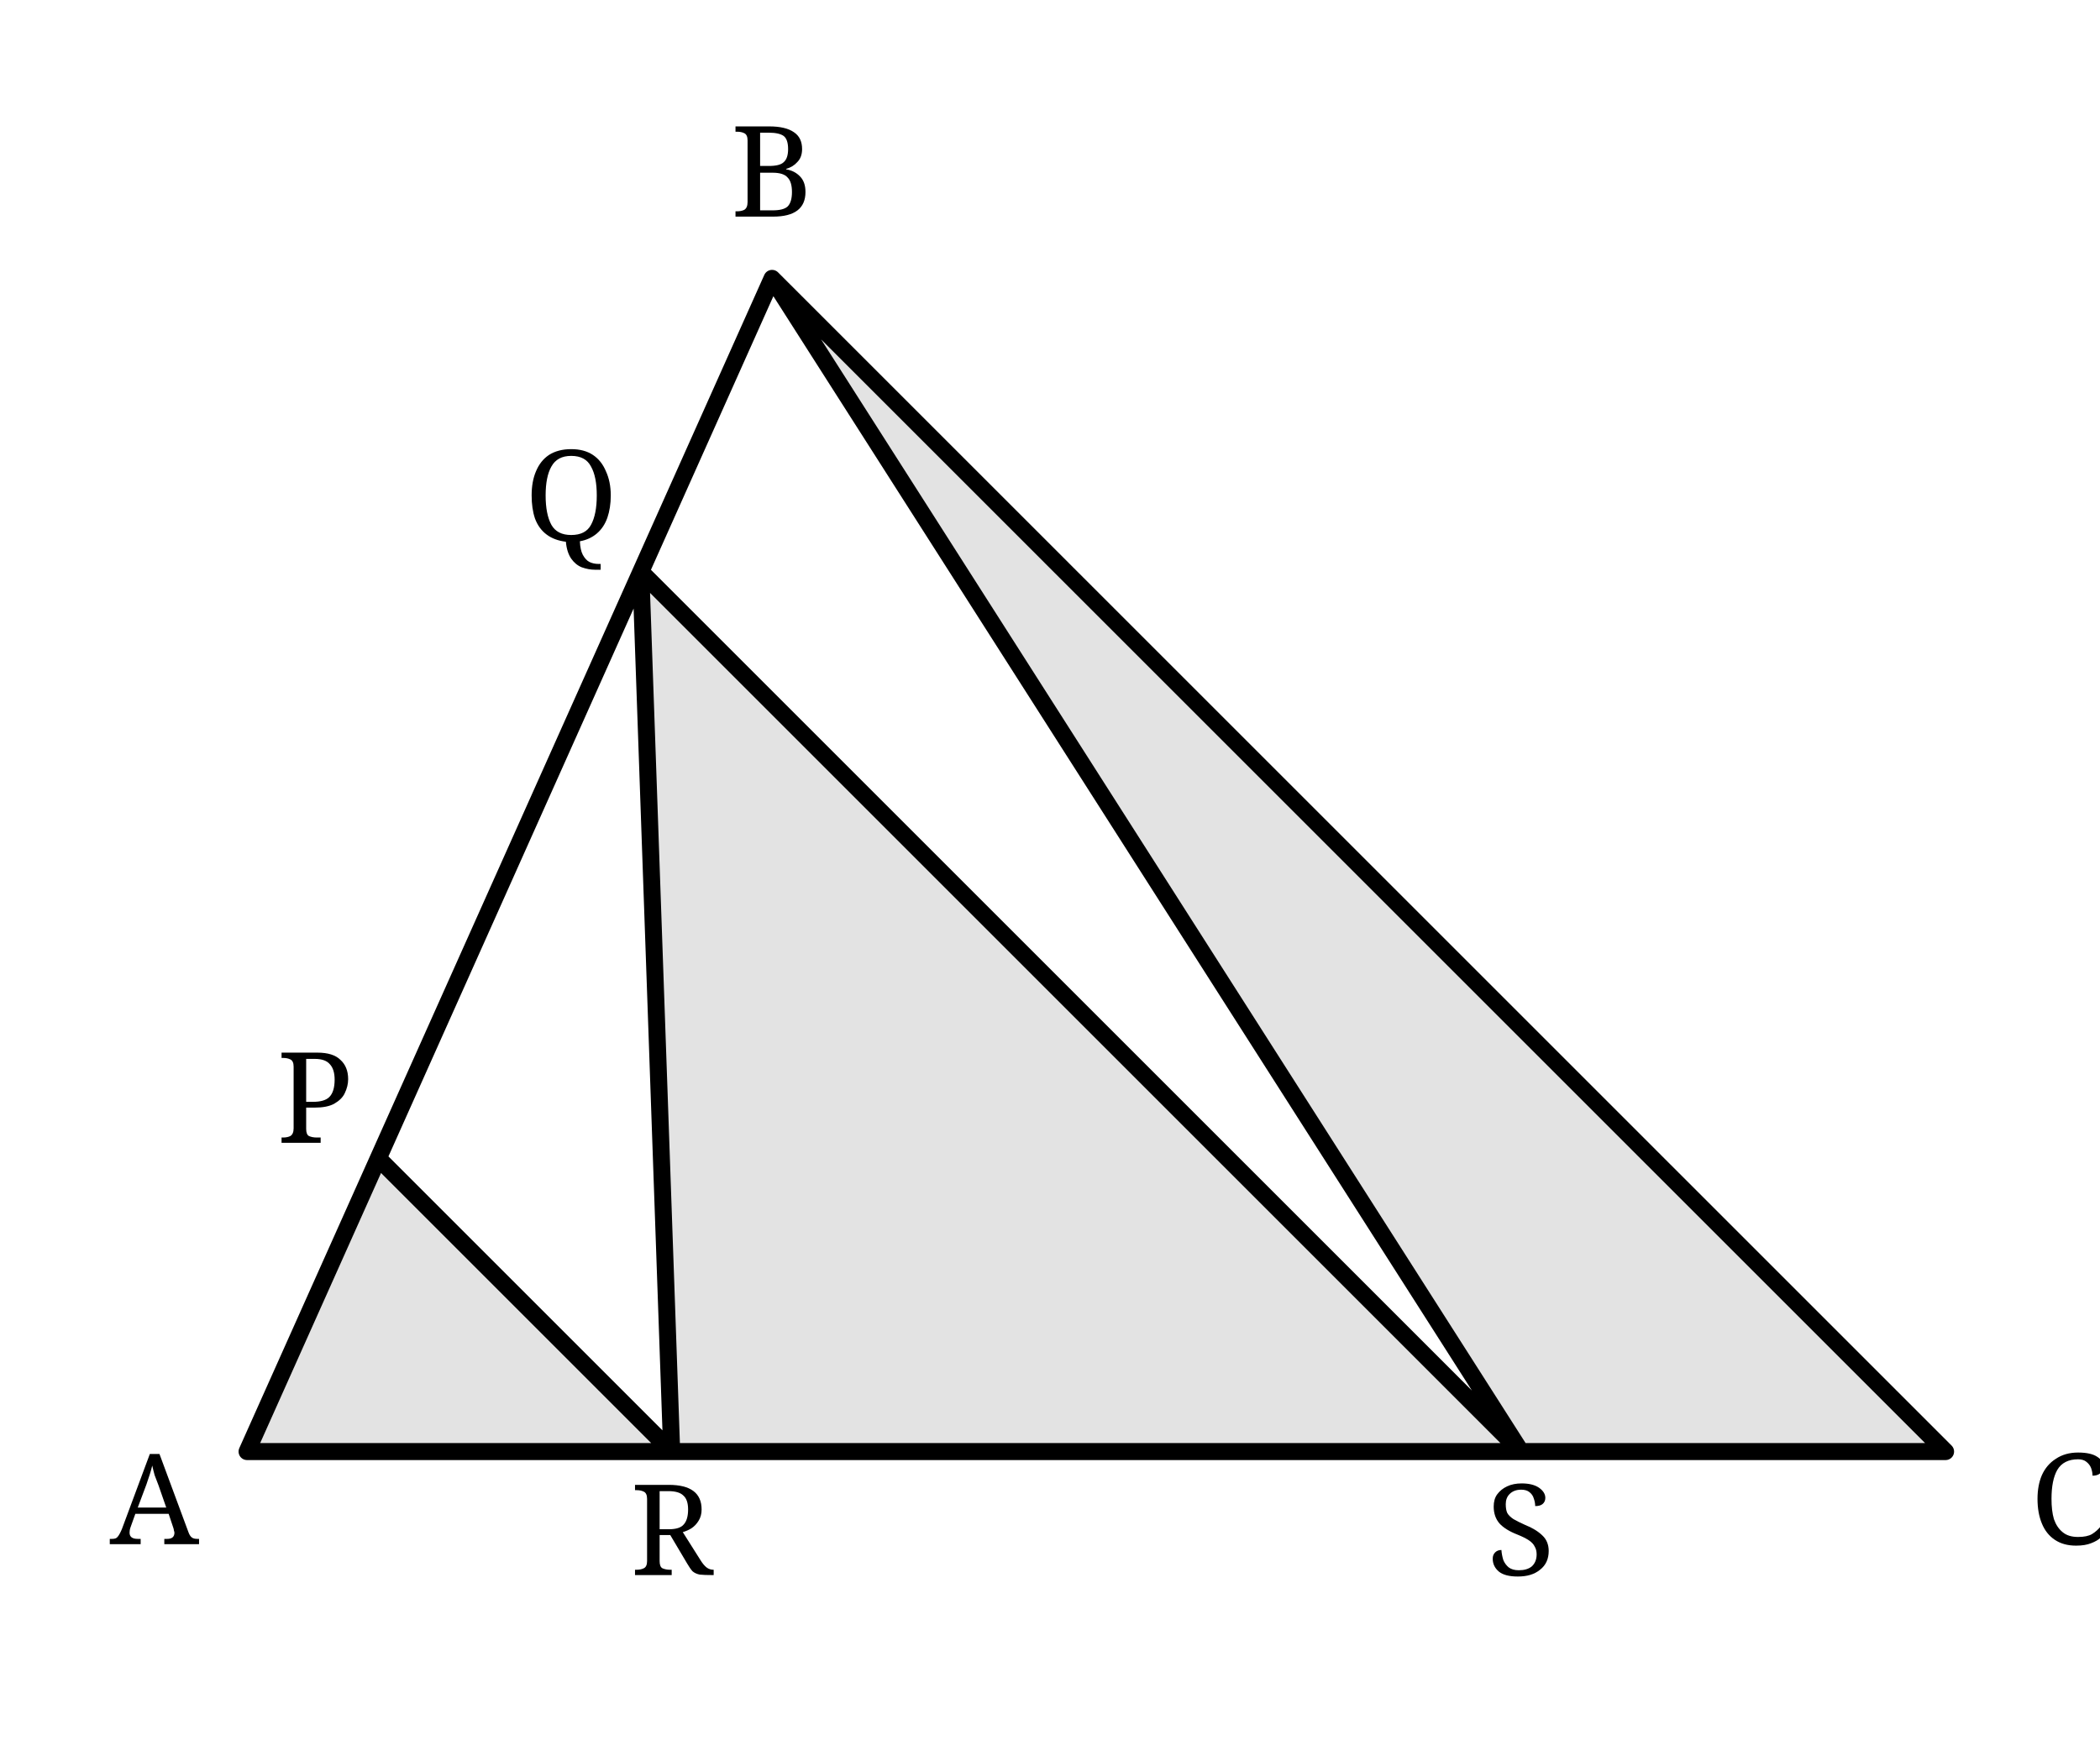
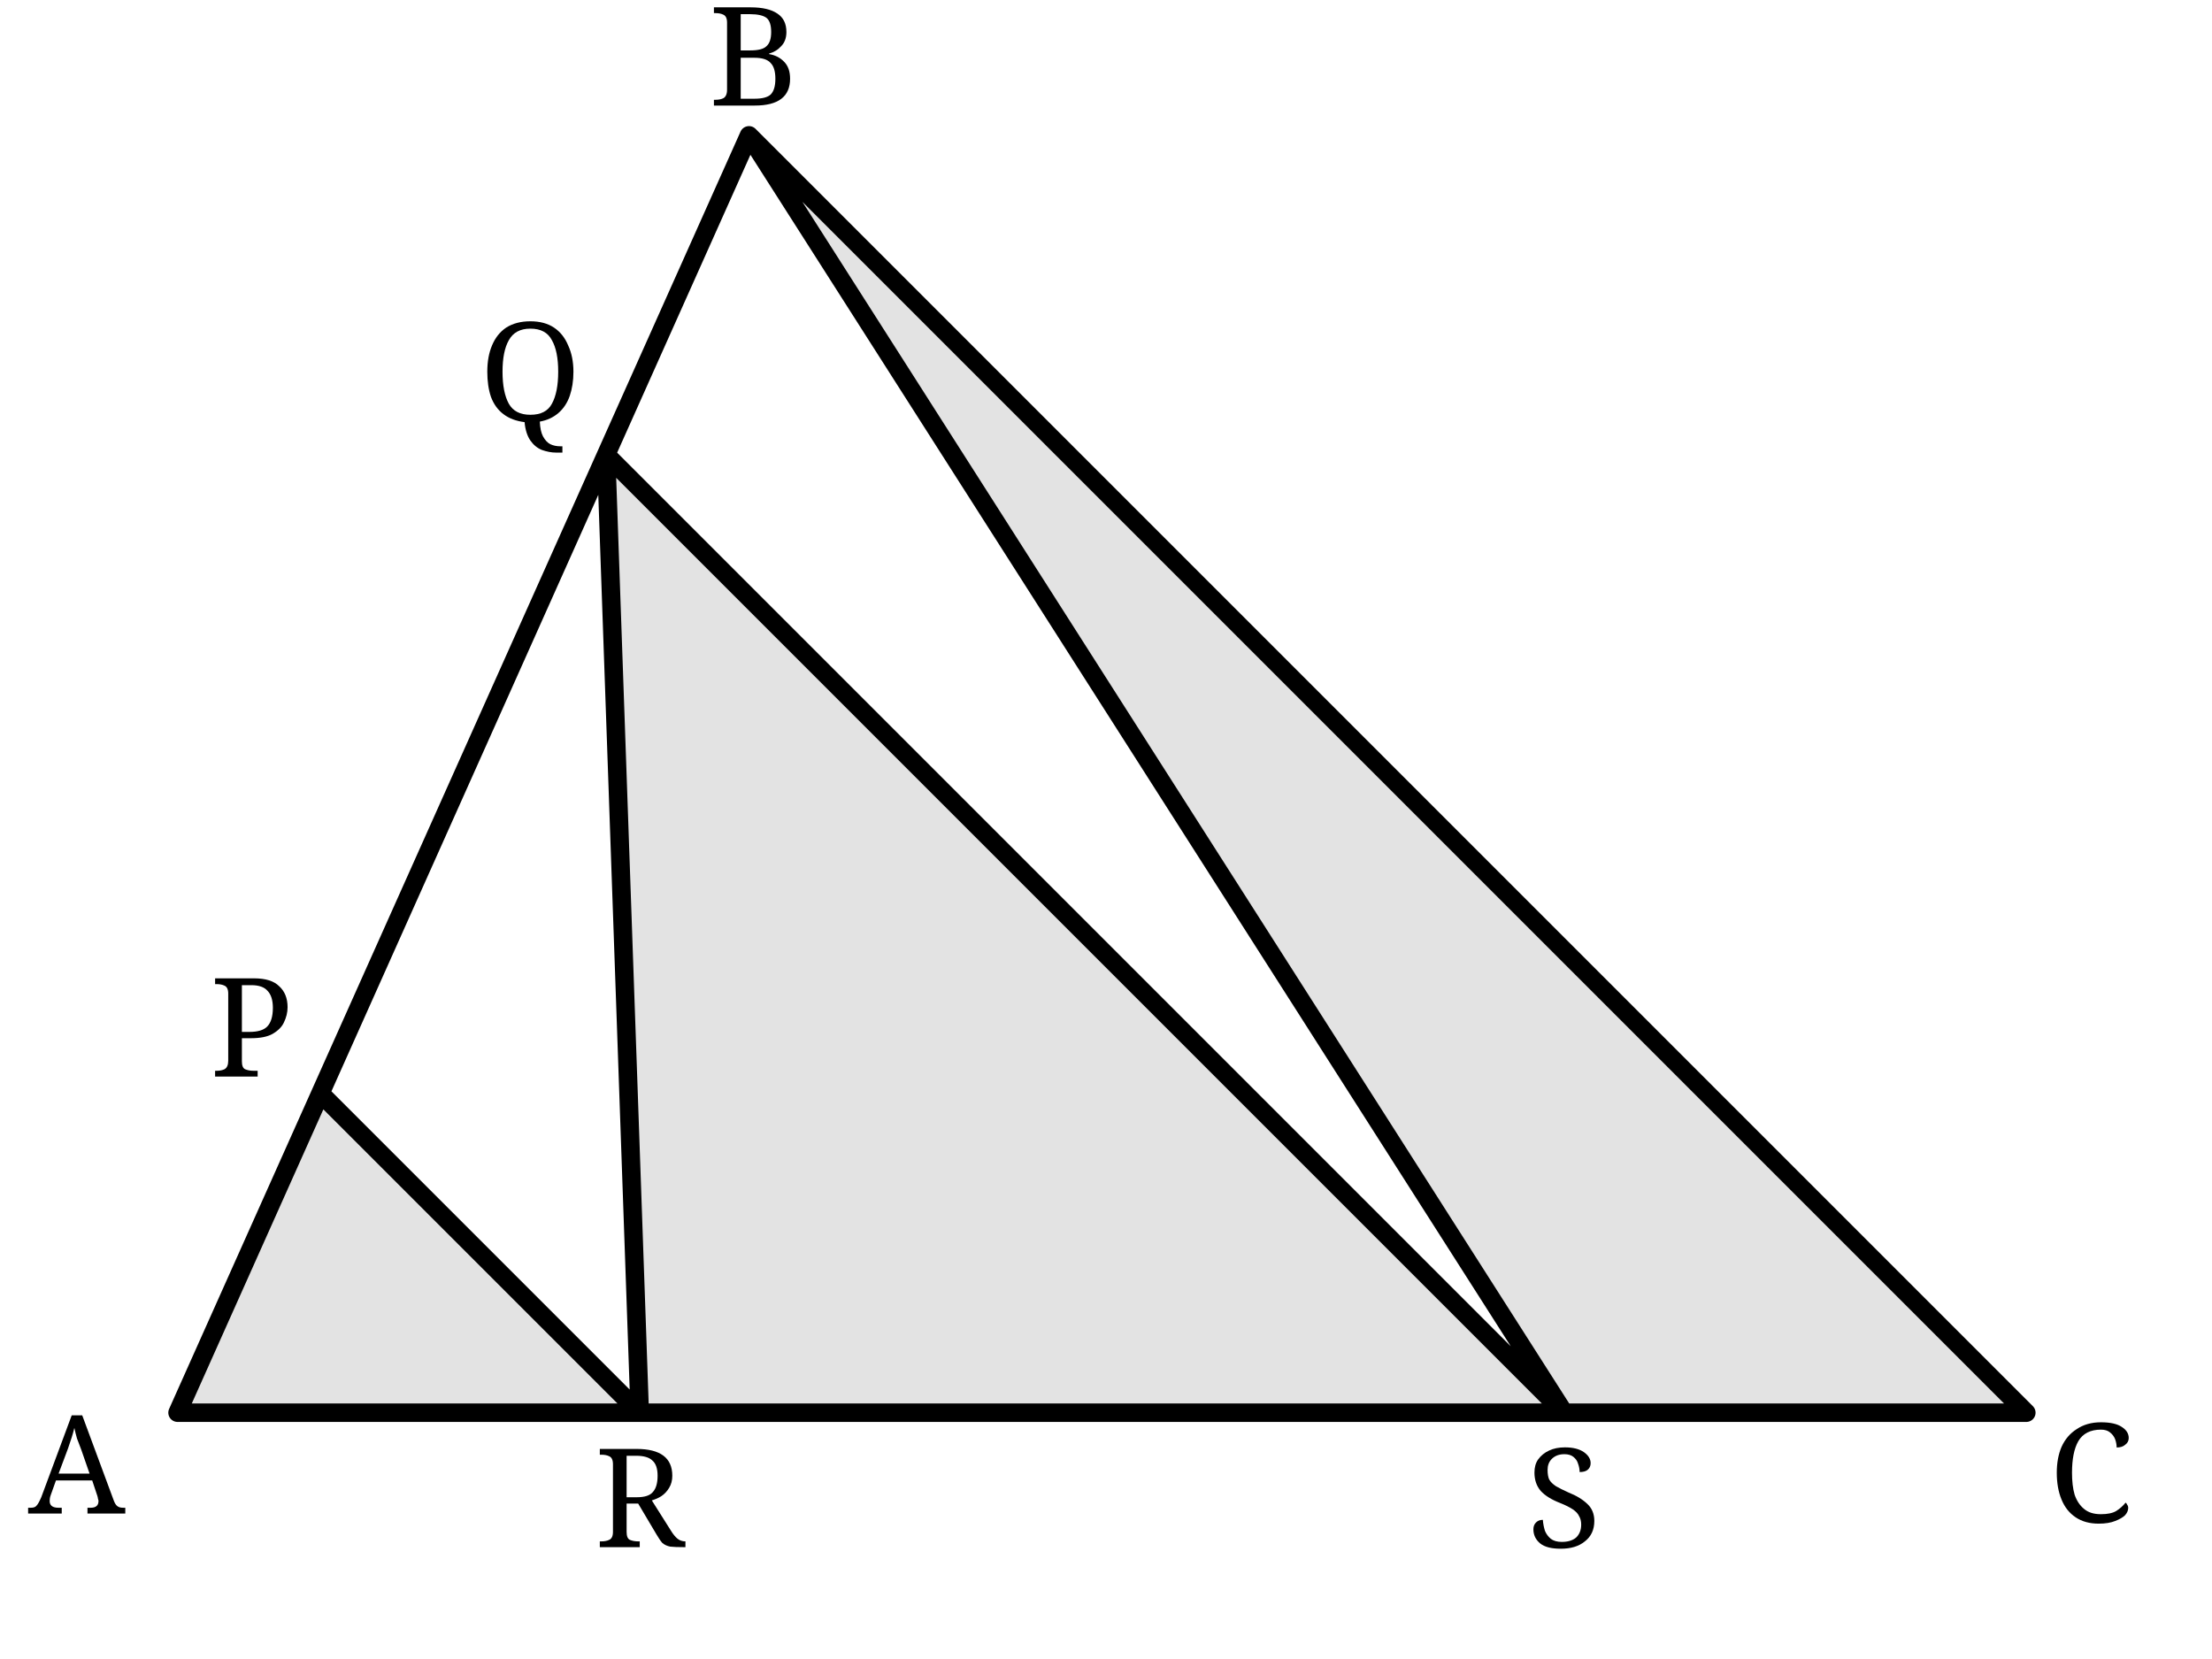
- <svg xmlns="http://www.w3.org/2000/svg" width="62mm" height="52mm" viewBox="-5 -5 68 53">
-   <defs>
-     <style>
+ <svg xmlns="http://www.w3.org/2000/svg" width="60mm" height="45mm" viewBox="-5 -5 65.806 45.865" version="1.1" id="svg30">
+   <defs id="defs4">
+     <style id="style2">
      .main{stroke:#000;stroke-width:.55;fill:none;stroke-linecap:round;stroke-linejoin:round}
      .shade{fill:#e3e3e3;stroke:none}
      .label{font-family:"CMU Serif","Computer Modern Serif",serif;font-size:4.1px;fill:#000}
    </style>
  </defs>
-   <polygon class="shade" points="3,40 7.25,30.5 16.75,40" />
-   <polygon class="shade" points="15.75,11.5 16.75,40 44.25,40" />
-   <polygon class="shade" points="20,2 44.25,40 58,40" />
-   <path class="main" d="M3 40 L20 2 L58 40 Z M7.25 30.5 L16.75 40 L15.75 11.5 L44.25 40 L20 2" />
-   <g class="label" text-anchor="middle">
-     <text x="0" y="43">A</text>
-     <text x="20" y="0">B</text>
-     <text x="62" y="43">C</text>
-     <text x="5.2" y="30">P</text>
-     <text x="13.5" y="10.5">Q</text>
-     <text x="16.75" y="44">R</text>
-     <text x="44.25" y="44">S</text>
+   <polygon class="shade" points="3,40 7.25,30.5 16.75,40 " id="polygon6" transform="translate(-2.717999,-4.717742)" />
+   <polygon class="shade" points="15.75,11.5 16.75,40 44.25,40 " id="polygon8" transform="translate(-2.717999,-4.717742)" />
+   <polygon class="shade" points="20,2 44.25,40 58,40 " id="polygon10" transform="translate(-2.717999,-4.717742)" />
+   <path class="main" d="m 0.282,35.282 17,-38 38,38 z m 4.25,-9.5 9.5,9.5 -1,-28.5 28.5,28.5 -24.25,-38" id="path12" />
+   <g class="label" text-anchor="middle" id="g28" transform="translate(-2.717999,-4.717742)">
+     <text x="0" y="43" id="text14">A</text>
+     <text x="20.14" y="1.115" id="text16">B</text>
+     <text x="59.931" y="43.254" id="text18">C</text>
+     <text x="5.2" y="30" id="text20">P</text>
+     <text x="13.5" y="10.5" id="text22">Q</text>
+     <text x="16.75" y="44" id="text24">R</text>
+     <text x="44.25" y="44" id="text26">S</text>
  </g>
</svg>
